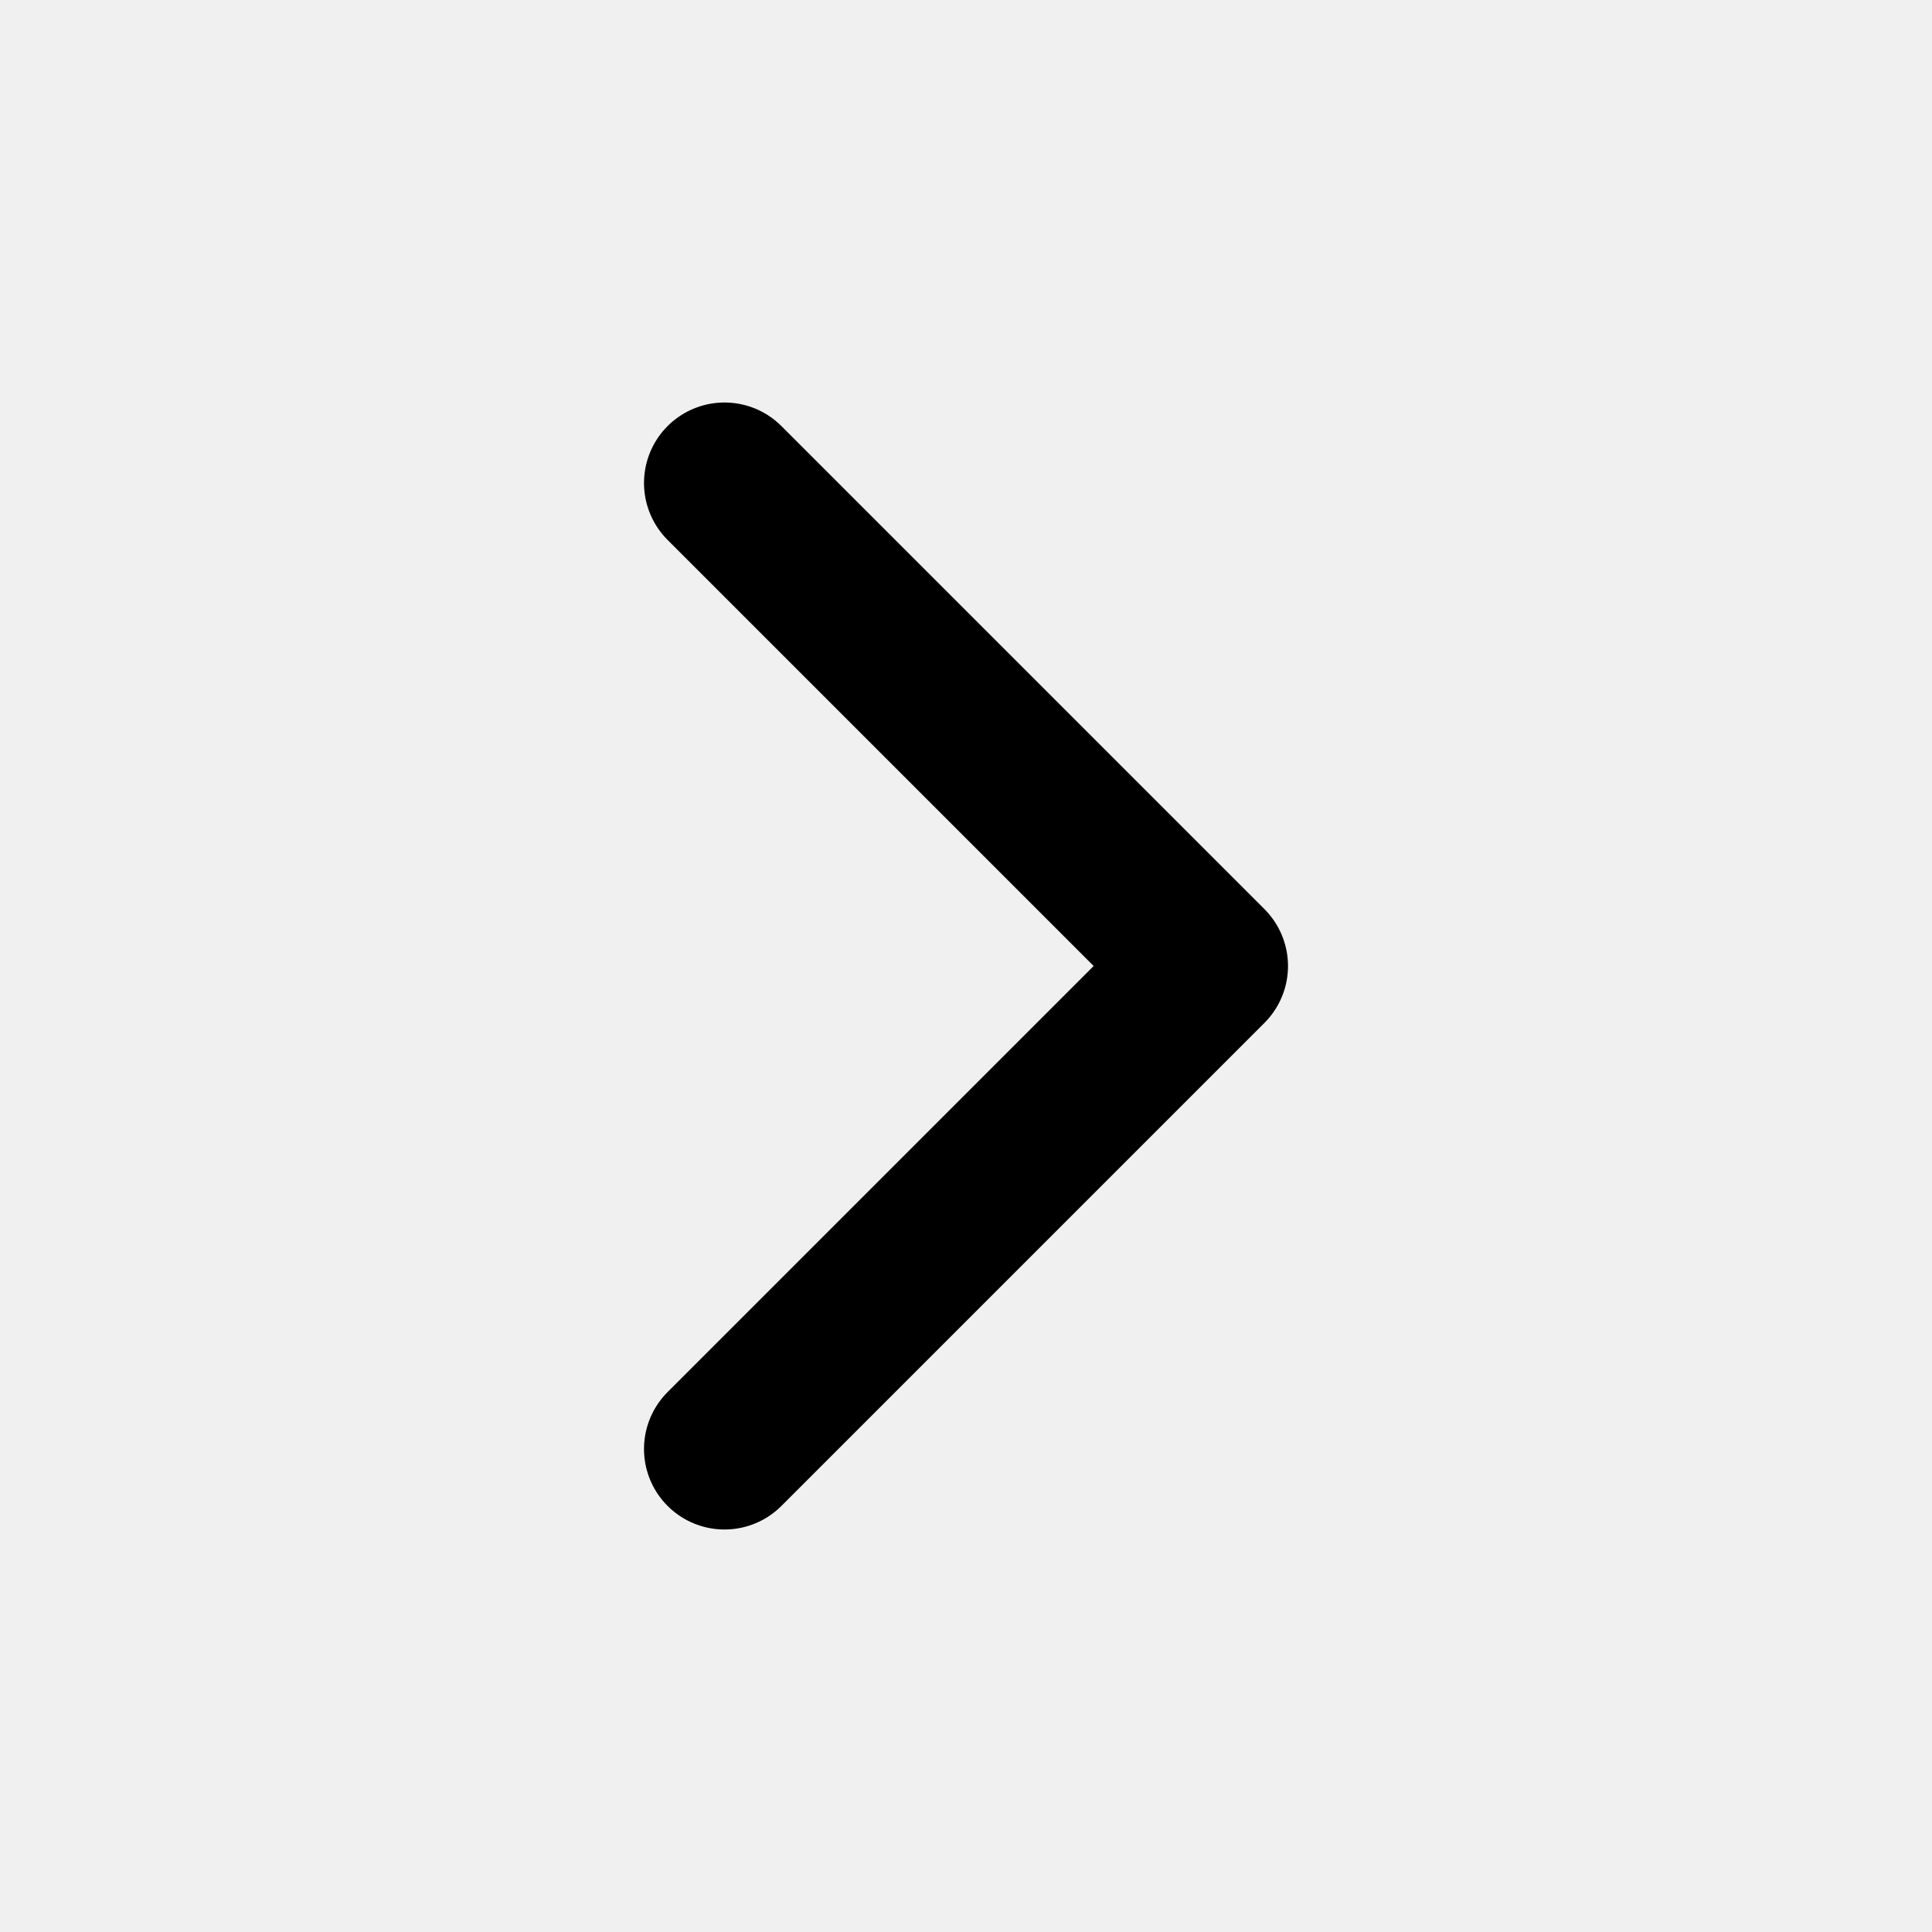
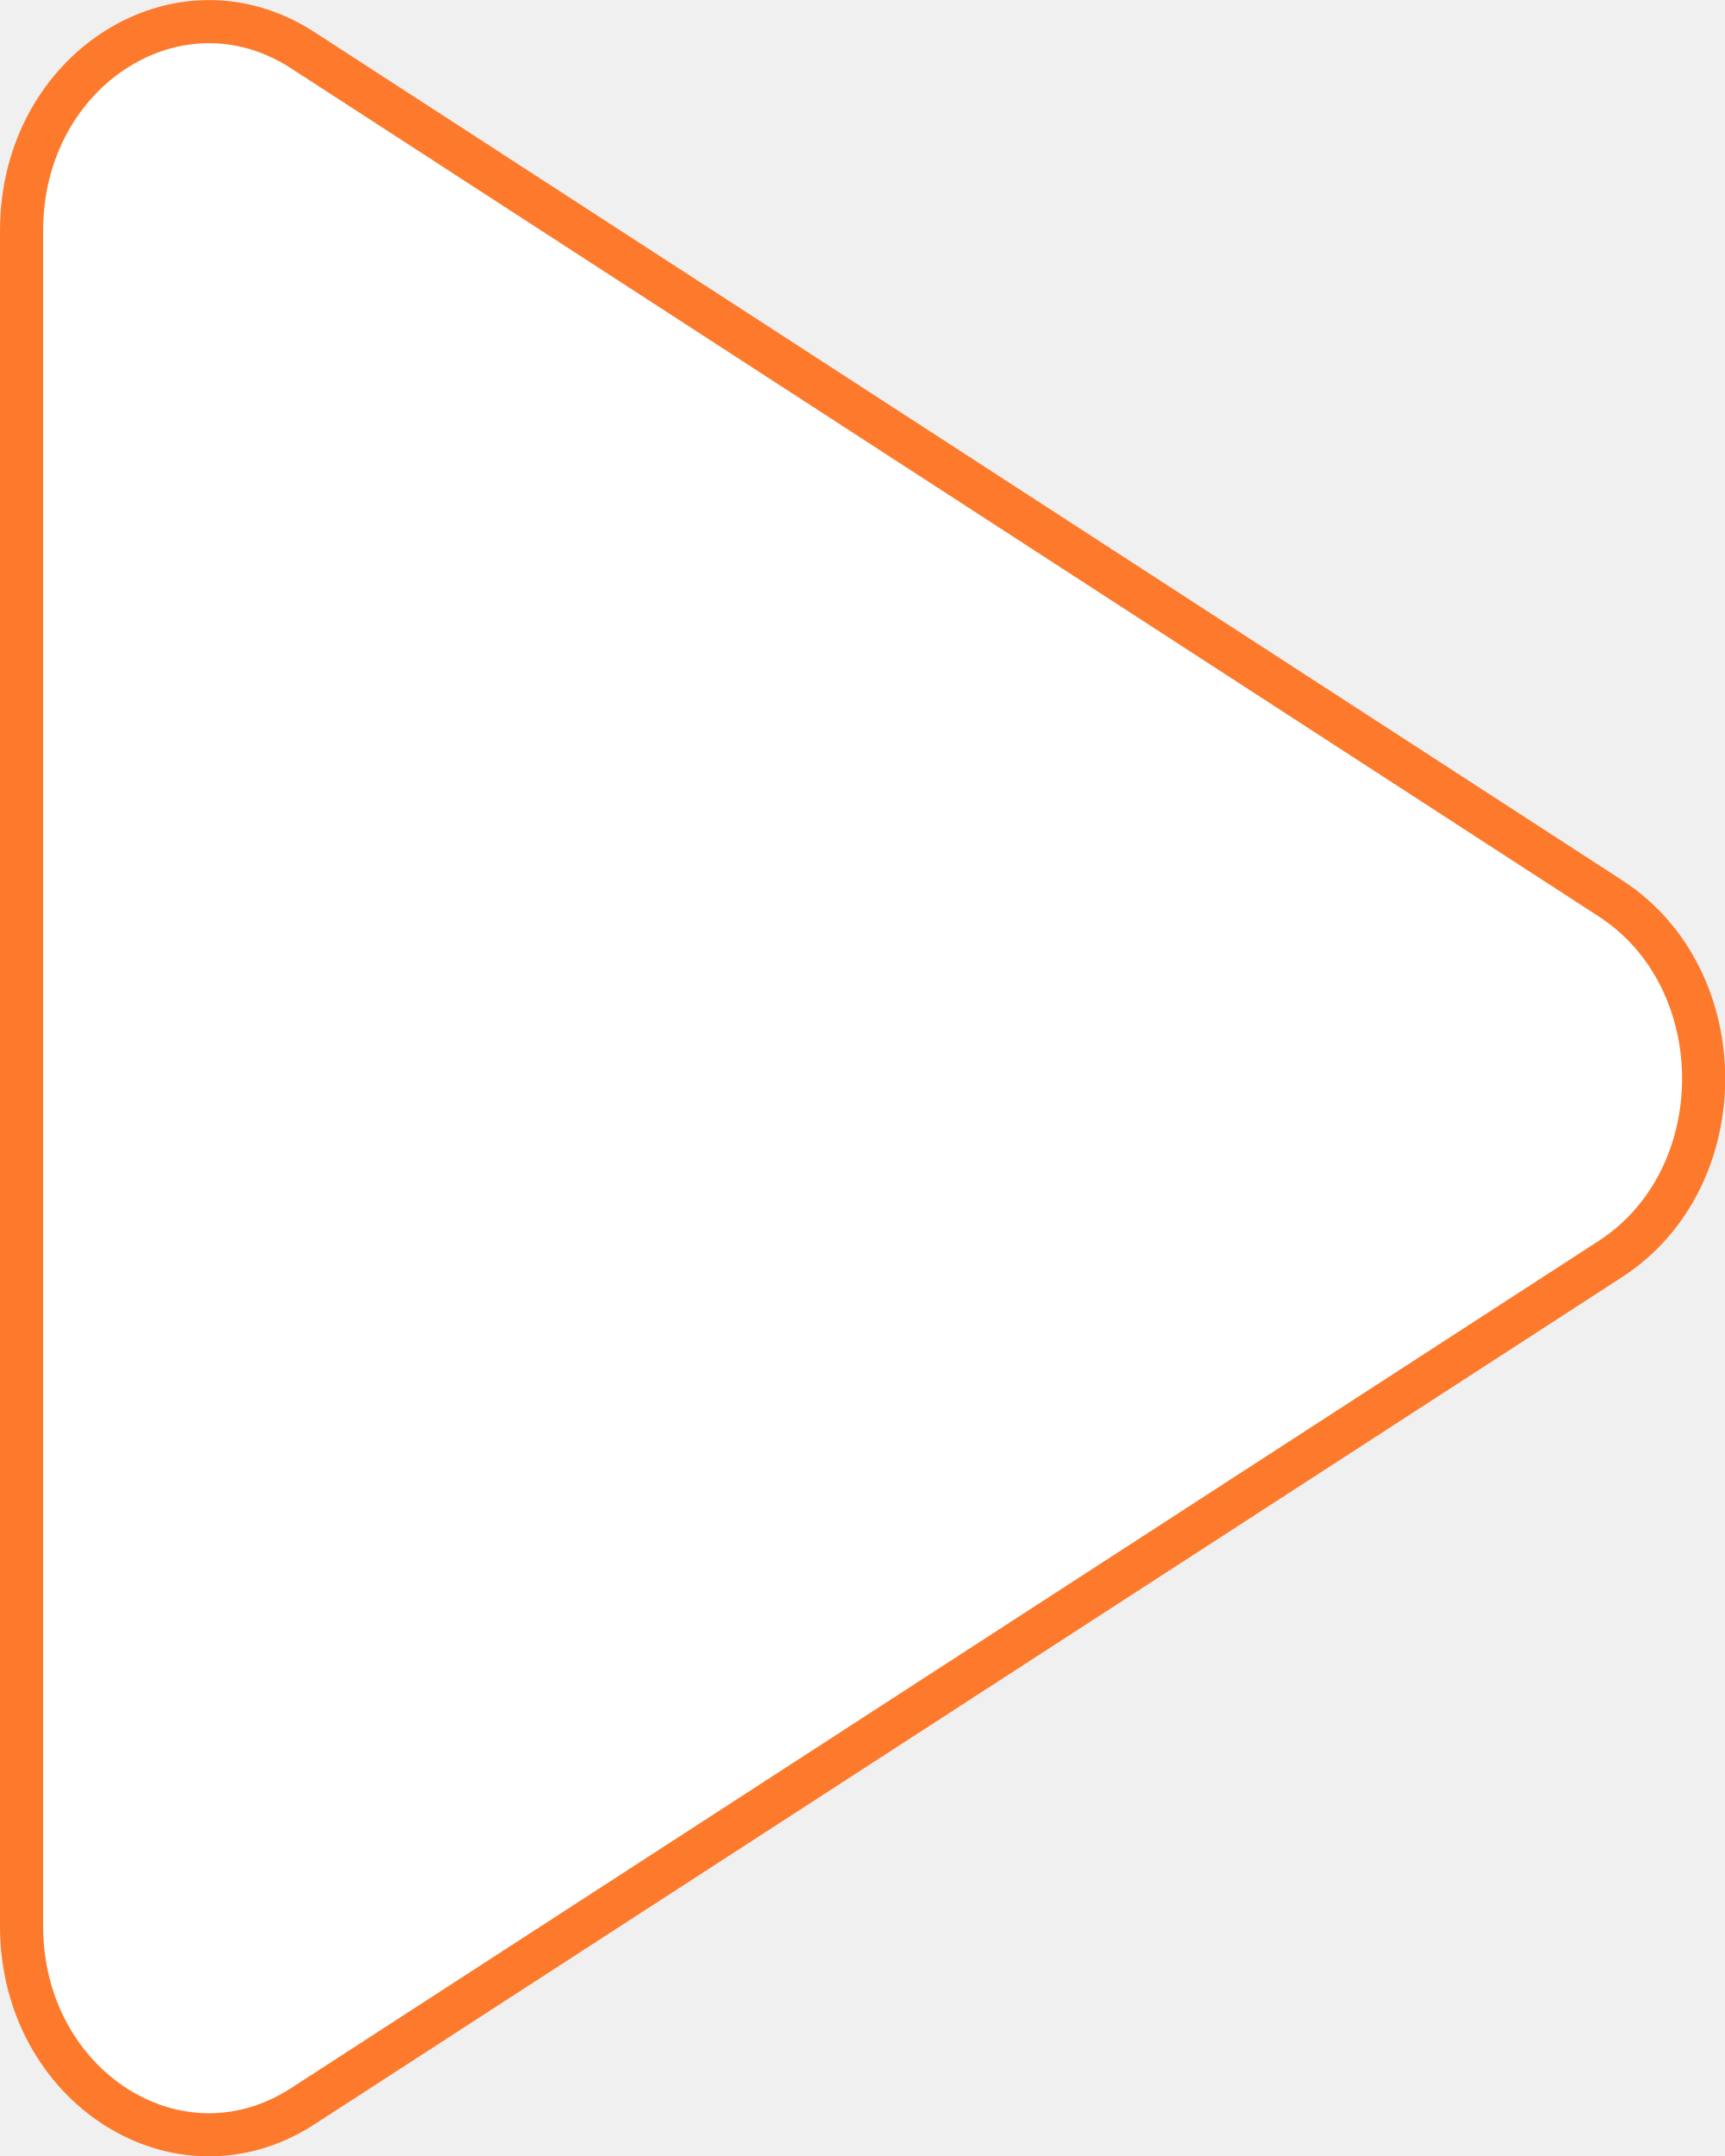
- <svg xmlns="http://www.w3.org/2000/svg" class="icon icon-tabler icon-tabler-chevron-right" width="24" height="24" viewBox="0 0 24 24" stroke-width="2" stroke="currentColor" fill="none" stroke-linecap="round" stroke-linejoin="round">
-   <path stroke="none" d="M0 0h24v24H0z" fill="none" />
-   <path d="M9 6l6 6l-6 6" />
+ <svg xmlns="http://www.w3.org/2000/svg" width="40" height="50" viewBox="0 0 40 50" fill="none">
+   <path d="M37.342 29.198L37.342 29.198L7.017 48.848C5.581 49.776 3.969 49.672 2.702 48.872C1.43 48.068 0.5 46.556 0.5 44.66V5.35C0.5 3.454 1.43 1.942 2.702 1.139C3.969 0.338 5.581 0.234 7.017 1.162C7.017 1.162 7.017 1.162 7.017 1.162L37.341 20.832L37.342 20.833C40.226 22.7 40.226 27.33 37.342 29.198Z" fill="white" stroke="#FD7A2C" />
</svg>
